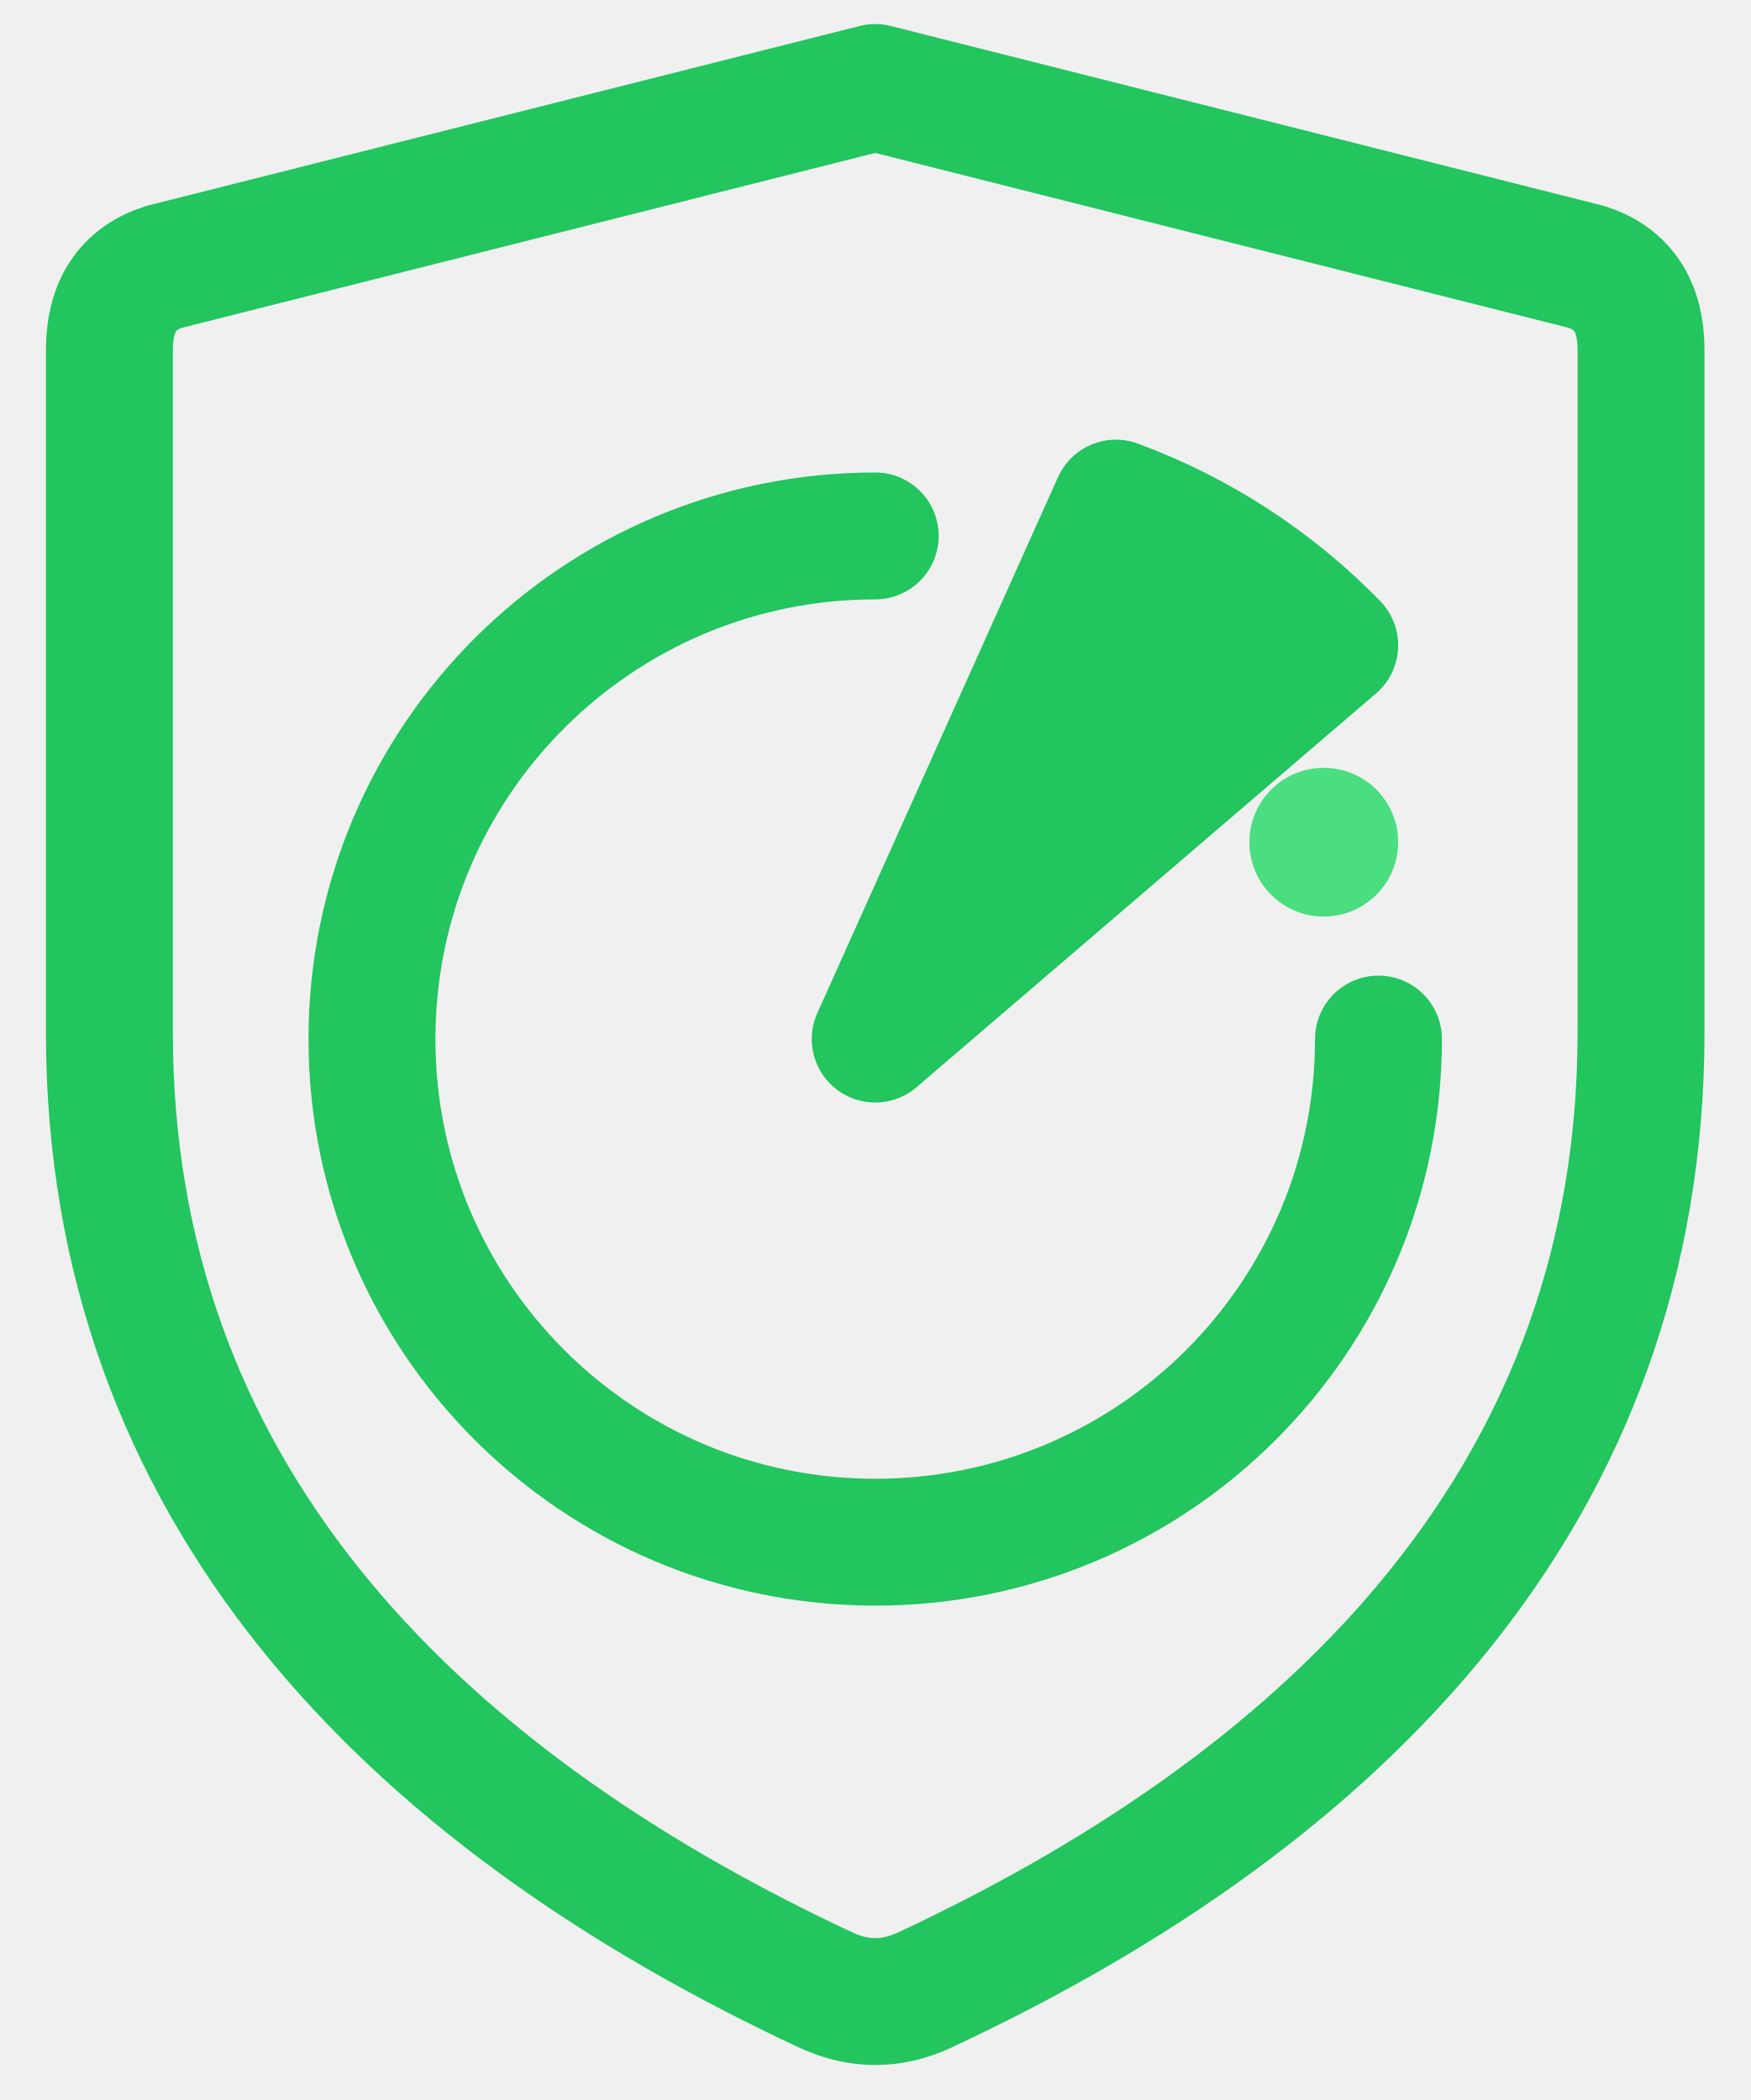
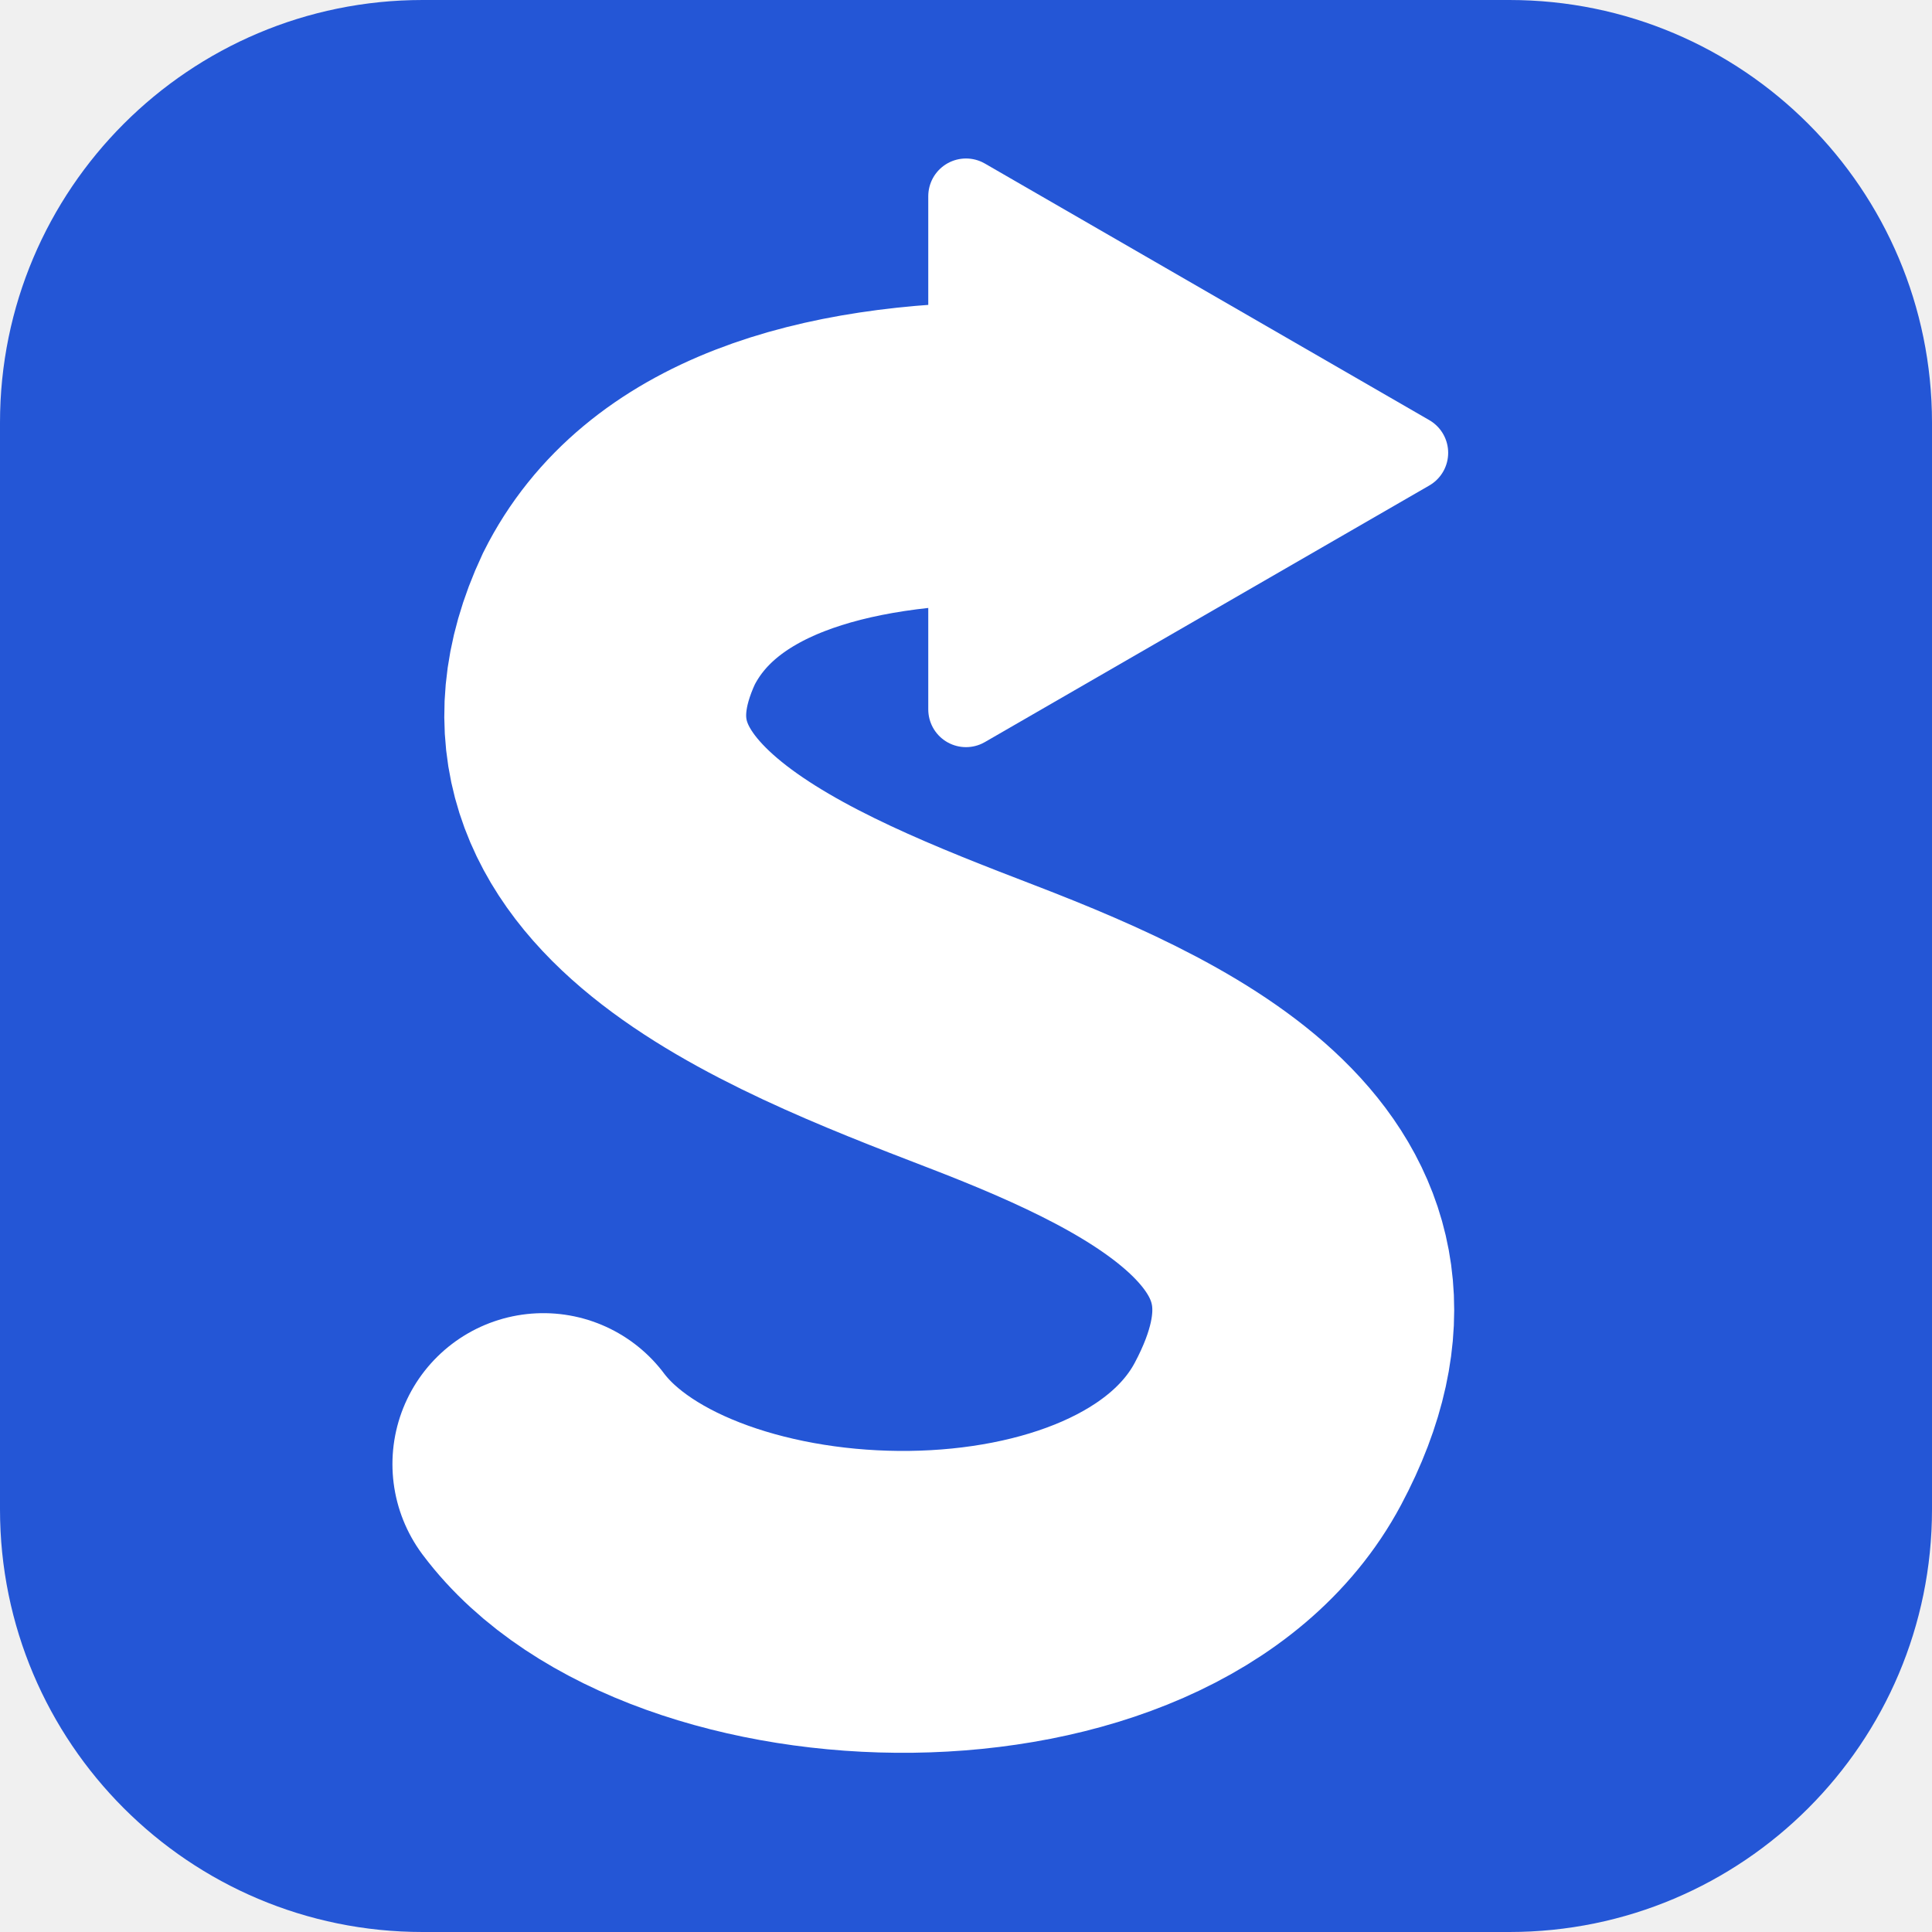
- <svg xmlns="http://www.w3.org/2000/svg" viewBox="600 270 800 960" fill="none">
-   <g stroke="#22c55e" stroke-width="58" stroke-linecap="round" stroke-linejoin="round">
-     <path d="M1000 310 L1325 392 Q1350 400 1350 430 L1350 742 C1350 950 1215 1090 1022 1180 Q1000 1190 978 1180 C785 1090 650 950 650 742 L650 430 Q650 400 675 392 Z" />
-     <path d="M1000 515 A230 230 0 1 0 1230 745" />
-     <path d="M1000 745 L1110 500 A270 270 0 0 1 1210 565 Z" fill="#22c55e" />
+ <svg xmlns="http://www.w3.org/2000/svg" viewBox="0 0 256 256">
+   <rect x="0" y="0" width="256" height="256" rx="56" fill="#2456D6" />
+   <g transform="translate(2 8)">
+     <path d="M70 186C88 210 150 212 166 182C182 152 154 138 128 128C102 118 66 104 80 74C88 58 108 52 132 52" fill="none" stroke="#FFFFFF" stroke-width="40" stroke-linecap="round" />
+     <path d="M126 18L184.89 52L126 86Z" fill="#FFFFFF" stroke="#FFFFFF" stroke-width="10" stroke-linejoin="round" />
  </g>
-   <circle cx="1205" cy="655" r="34" fill="#4ade80" />
</svg>
